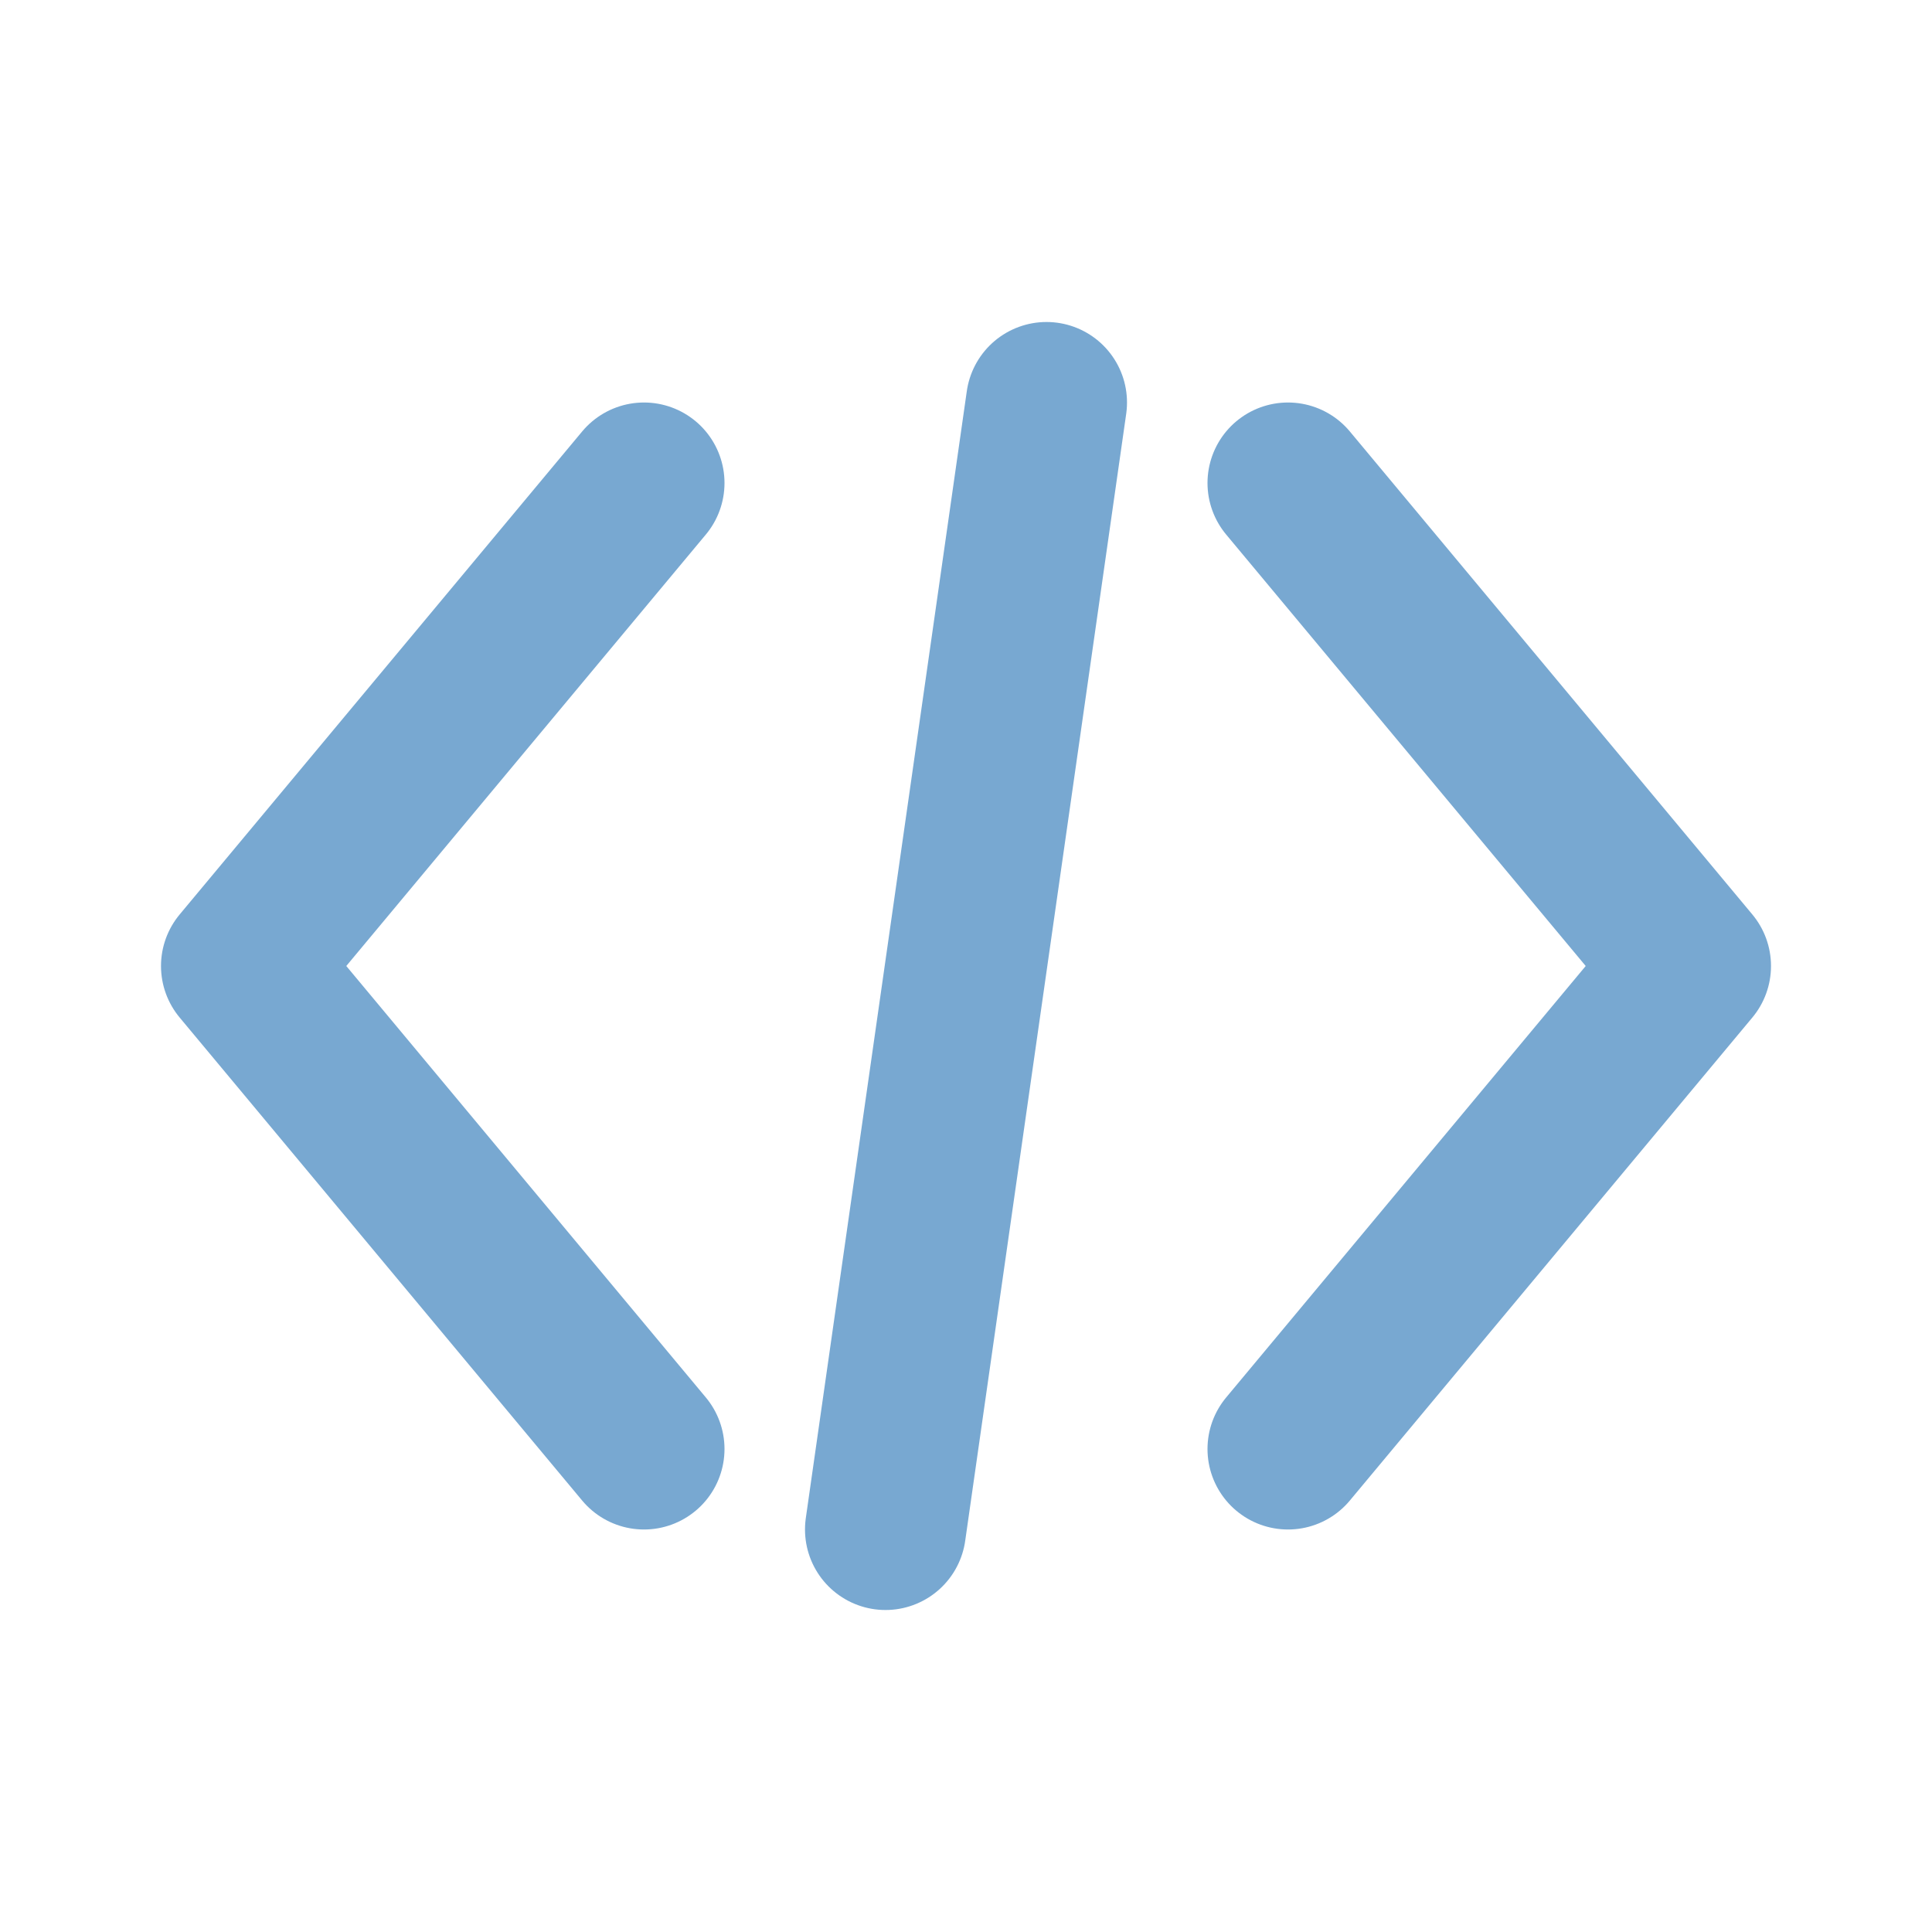
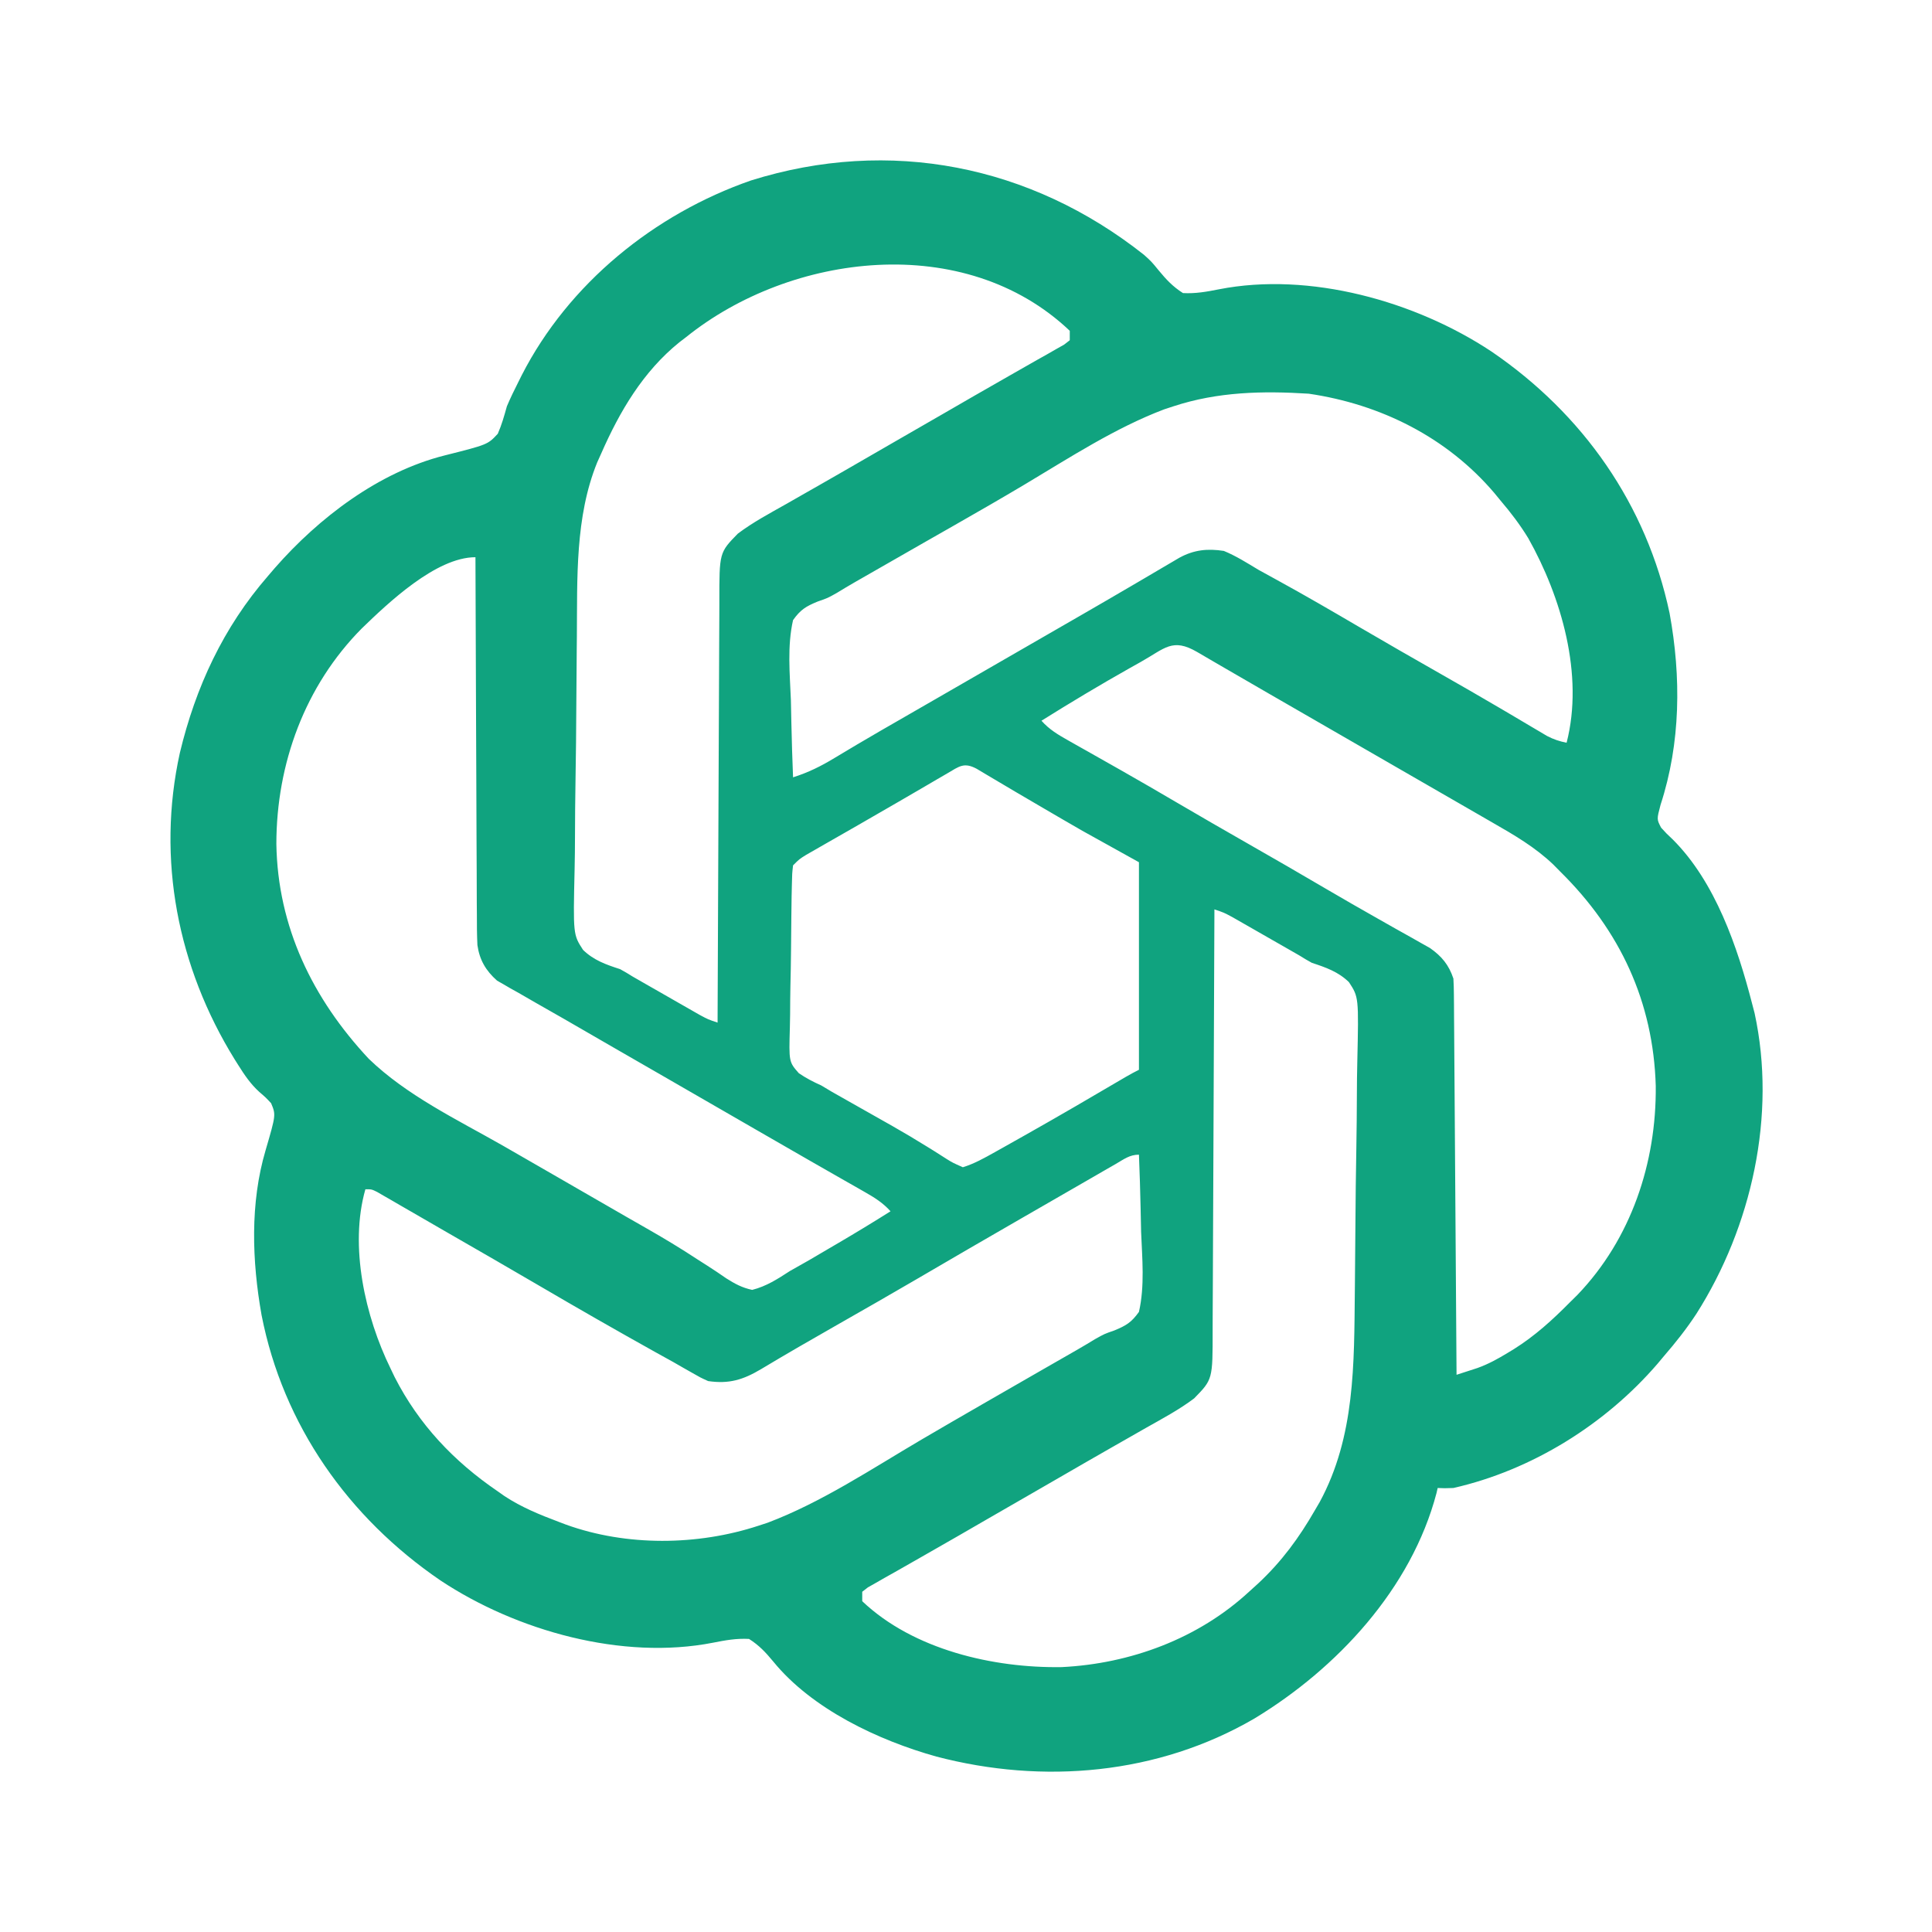
<svg xmlns="http://www.w3.org/2000/svg" width="24" height="24" viewBox="0 0 24 24">
-   <g fill="none" stroke="#78a8d1" stroke-width="2" stroke-linecap="round" stroke-linejoin="round">
-     <path d="m8 6-5 6 5 6m8-12 5 6-5 6m-3-13-2 14" />
+   <g fill="#10a37f" transform="translate(2 2) scale(0.0390625)">
+     <path d="M0 0 C2.406 2.172 2.406 2.172 4.688 4.969 C7.122 7.907 9.18 10.121 12.406 12.172 C16.373 12.39 19.945 11.751 23.809 10.98 C52.693 5.307 86.36 14.738 110.54 30.776 C139.607 50.611 159.828 79.384 167.156 113.984 C170.859 134.215 170.712 155.231 164.281 174.922 C163.064 179.521 163.064 179.521 164.461 182.18 C166.156 184.047 166.156 184.047 168.176 185.945 C181.711 199.457 188.759 220.152 193.406 238.172 C193.663 239.154 193.919 240.136 194.184 241.148 C201.231 273.558 193.261 309.11 175.66 336.805 C172.553 341.529 169.109 345.901 165.406 350.172 C164.732 350.979 164.058 351.786 163.363 352.617 C146.742 371.933 123.363 386.505 98.406 392.172 C95.543 392.27 95.543 392.27 93.406 392.172 C93.283 392.708 93.159 393.244 93.031 393.797 C85.041 424.161 61.422 449.564 35.13 465.481 C4.463 483.34 -32.049 486.486 -66.027 477.58 C-84.521 472.41 -105.56 462.473 -117.875 447.375 C-120.31 444.437 -122.368 442.222 -125.594 440.172 C-129.56 439.954 -133.132 440.593 -136.996 441.363 C-165.881 447.036 -199.548 437.606 -223.727 421.568 C-252.989 401.6 -273.763 372.187 -280.617 337.172 C-283.656 320.027 -284.316 301.585 -279.324 284.742 C-276.04 273.5 -276.04 273.5 -277.578 269.812 C-279.281 267.984 -279.281 267.984 -281.328 266.223 C-284.116 263.699 -286.042 260.828 -288.031 257.672 C-288.41 257.072 -288.788 256.472 -289.178 255.853 C-307.278 226.571 -314.063 192.231 -306.594 158.383 C-301.579 137.466 -292.762 118.469 -278.594 102.172 C-277.873 101.33 -277.153 100.488 -276.41 99.621 C-262.402 83.622 -243.323 69.072 -222.391 63.805 C-208.696 60.356 -208.696 60.356 -205.492 56.914 C-204.232 54.042 -203.434 51.193 -202.594 48.172 C-201.476 45.511 -200.204 42.937 -198.906 40.359 C-198.736 40.019 -198.736 40.019 -197.877 38.296 C-182.958 9.133 -155.69 -12.955 -124.969 -23.641 C-80.825 -37.471 -36.008 -28.487 0 0 Z M-145.594 26.172 C-146.301 26.713 -147.009 27.255 -147.738 27.812 C-159.283 37.124 -166.723 49.795 -172.594 63.172 C-173.014 64.104 -173.434 65.036 -173.867 65.996 C-180.959 83.406 -180.185 102.998 -180.344 121.43 C-180.357 122.818 -180.371 124.207 -180.385 125.595 C-180.44 131.367 -180.487 137.14 -180.514 142.912 C-180.551 151.122 -180.634 159.329 -180.779 167.538 C-180.878 173.353 -180.927 179.168 -180.939 184.984 C-180.947 188.443 -180.977 191.898 -181.06 195.356 C-181.536 216.182 -181.536 216.182 -178.369 221.058 C-174.978 224.354 -171.066 225.729 -166.594 227.172 C-165.237 227.917 -163.897 228.696 -162.595 229.533 C-161.509 230.155 -160.423 230.777 -159.305 231.418 C-158.709 231.759 -158.113 232.101 -157.499 232.453 C-156.271 233.155 -155.043 233.856 -153.815 234.556 C-151.933 235.63 -150.054 236.708 -148.176 237.787 C-146.969 238.477 -145.762 239.166 -144.555 239.855 C-143.48 240.47 -142.405 241.084 -141.298 241.717 C-138.594 243.172 -138.594 243.172 -135.594 244.172 C-135.591 243.426 -135.589 242.68 -135.587 241.911 C-135.527 223.75 -135.452 205.588 -135.358 187.426 C-135.313 178.644 -135.274 169.861 -135.247 161.078 C-135.224 153.422 -135.191 145.765 -135.145 138.109 C-135.121 134.056 -135.102 130.004 -135.096 125.951 C-135.09 122.133 -135.07 118.316 -135.039 114.498 C-135.031 113.1 -135.027 111.701 -135.029 110.303 C-135.042 94.697 -135.042 94.697 -129.141 88.664 C-124.363 85.062 -119.042 82.234 -113.844 79.297 C-112.094 78.298 -110.344 77.299 -108.594 76.299 C-106.786 75.267 -104.976 74.237 -103.166 73.208 C-97.627 70.055 -92.112 66.861 -86.594 63.672 C-84.43 62.423 -82.266 61.174 -80.102 59.926 C-79.029 59.307 -77.957 58.689 -76.853 58.051 C-72.481 55.53 -68.109 53.012 -63.736 50.493 C-60.509 48.633 -57.286 46.768 -54.062 44.902 C-50.174 42.654 -46.277 40.421 -42.368 38.21 C-39.564 36.621 -36.767 35.02 -33.969 33.422 C-32.924 32.837 -31.88 32.253 -30.804 31.65 C-29.856 31.106 -28.907 30.561 -27.93 30 C-27.09 29.525 -26.25 29.049 -25.384 28.56 C-24.793 28.102 -24.203 27.644 -23.594 27.172 C-23.594 26.182 -23.594 25.192 -23.594 24.172 C-57.05 -7.595 -112.328 -0.593 -145.594 26.172 Z M9.406 48.172 C8.441 48.488 7.475 48.804 6.48 49.129 C-9.101 55.013 -23.67 64.535 -37.928 73.038 C-45.352 77.46 -52.836 81.77 -60.344 86.047 C-61.526 86.721 -62.709 87.395 -63.891 88.069 C-65.671 89.084 -67.452 90.099 -69.232 91.114 C-75.714 94.809 -82.188 98.516 -88.656 102.234 C-89.176 102.532 -89.176 102.532 -91.806 104.037 C-93.788 105.178 -95.754 106.347 -97.702 107.545 C-100.594 109.172 -100.594 109.172 -103.757 110.265 C-107.512 111.81 -109.213 112.84 -111.594 116.172 C-113.476 124.434 -112.618 133.214 -112.281 141.609 C-112.226 143.986 -112.176 146.363 -112.131 148.74 C-112.01 154.553 -111.826 160.362 -111.594 166.172 C-106.764 164.64 -102.656 162.612 -98.344 159.984 C-96.828 159.077 -95.311 158.171 -93.793 157.266 C-92.965 156.771 -92.136 156.276 -91.283 155.766 C-86.267 152.793 -81.21 149.892 -76.156 146.984 C-75.051 146.347 -73.945 145.71 -72.806 145.054 C-70.534 143.745 -68.261 142.436 -65.989 141.127 C-60.522 137.979 -55.058 134.825 -49.594 131.672 C-43.071 127.908 -36.549 124.145 -30.023 120.387 C-27.839 119.128 -25.654 117.869 -23.469 116.609 C-22.408 115.998 -21.347 115.387 -20.254 114.757 C-14.735 111.574 -9.226 108.376 -3.73 105.152 C-2.627 104.505 -1.523 103.858 -0.385 103.192 C1.722 101.955 3.828 100.716 5.932 99.474 C6.402 99.199 6.402 99.199 8.777 97.805 C9.602 97.319 10.426 96.833 11.275 96.333 C15.924 93.8 20.234 93.374 25.406 94.172 C29.303 95.775 32.801 98.004 36.406 100.172 C38.39 101.28 40.383 102.369 42.377 103.458 C51.285 108.335 60.056 113.441 68.817 118.576 C77.234 123.504 85.694 128.352 94.17 133.176 C100.595 136.832 107.006 140.509 113.375 144.262 C113.925 144.586 113.925 144.586 116.711 146.225 C118.792 147.452 120.87 148.684 122.945 149.92 C123.871 150.466 124.796 151.012 125.75 151.574 C126.556 152.054 127.363 152.533 128.193 153.027 C130.282 154.107 132.109 154.718 134.406 155.172 C139.957 133.597 132.745 108.871 122.219 90.133 C119.593 85.843 116.674 81.988 113.406 78.172 C113.079 77.772 113.079 77.772 111.422 75.75 C96.359 58.048 75.291 47.53 52.406 44.172 C37.697 43.241 23.462 43.558 9.406 48.172 Z M-248.719 118.797 C-266.824 137.043 -275.886 161.845 -275.908 187.347 C-275.486 213.726 -264.378 236.584 -246.531 255.672 C-234.448 267.348 -218.487 274.978 -204.021 283.216 C-198.533 286.348 -193.064 289.511 -187.594 292.672 C-185.43 293.921 -183.266 295.169 -181.102 296.418 C-180.029 297.037 -178.957 297.655 -177.853 298.292 C-174.577 300.182 -171.3 302.07 -168.023 303.957 C-166.939 304.583 -165.856 305.208 -164.739 305.853 C-162.574 307.098 -160.406 308.338 -158.234 309.571 C-152.727 312.711 -147.343 315.952 -142.047 319.438 C-140.984 320.116 -139.92 320.795 -138.825 321.494 C-136.81 322.785 -134.819 324.113 -132.859 325.485 C-130.046 327.258 -127.847 328.464 -124.594 329.172 C-120.051 328.021 -116.499 325.705 -112.594 323.172 C-110.551 322.007 -108.504 320.85 -106.453 319.699 C-104.414 318.506 -102.378 317.31 -100.344 316.109 C-99.32 315.511 -98.297 314.912 -97.242 314.295 C-91.636 311.006 -86.086 307.647 -80.594 304.172 C-82.993 301.516 -85.558 299.892 -88.66 298.125 C-89.175 297.83 -89.175 297.83 -91.779 296.338 C-92.894 295.706 -94.008 295.073 -95.156 294.422 C-96.328 293.752 -97.499 293.083 -98.67 292.412 C-101.103 291.019 -103.538 289.629 -105.973 288.24 C-111.525 285.072 -117.059 281.87 -122.594 278.672 C-124.76 277.422 -126.927 276.172 -129.094 274.922 C-133.427 272.422 -137.76 269.922 -142.094 267.422 C-143.167 266.803 -144.24 266.184 -145.345 265.546 C-147.507 264.299 -149.669 263.051 -151.831 261.803 C-157.319 258.636 -162.81 255.472 -168.305 252.316 C-173.722 249.205 -179.128 246.076 -184.531 242.94 C-187.522 241.213 -190.526 239.51 -193.531 237.809 C-195.344 236.764 -197.157 235.718 -198.969 234.672 C-199.789 234.216 -200.609 233.76 -201.455 233.29 C-202.209 232.849 -202.964 232.408 -203.742 231.953 C-204.394 231.583 -205.045 231.212 -205.716 230.83 C-209.307 227.658 -211.3 224.232 -211.971 219.52 C-212.126 216.278 -212.154 213.056 -212.14 209.811 C-212.15 208.581 -212.16 207.351 -212.171 206.084 C-212.195 202.728 -212.202 199.374 -212.201 196.019 C-212.204 192.506 -212.23 188.994 -212.253 185.481 C-212.294 178.837 -212.314 172.193 -212.327 165.55 C-212.343 157.982 -212.382 150.415 -212.422 142.848 C-212.504 127.289 -212.558 111.731 -212.594 96.172 C-225.117 96.172 -240.381 110.736 -248.719 118.797 Z M-1.031 129.484 C-2.155 130.114 -3.278 130.743 -4.435 131.391 C-13.965 136.759 -23.323 142.37 -32.594 148.172 C-30.085 150.99 -27.295 152.629 -24.02 154.473 C-22.889 155.113 -21.759 155.753 -20.594 156.413 C-19.993 156.75 -19.393 157.088 -18.774 157.435 C-15.588 159.225 -12.412 161.03 -9.234 162.832 C-8.589 163.198 -7.943 163.563 -7.278 163.94 C-1.207 167.381 4.823 170.893 10.844 174.422 C18.175 178.713 25.524 182.969 32.906 187.172 C41.328 191.967 49.711 196.826 58.069 201.73 C63.544 204.938 69.039 208.104 74.566 211.219 C76.35 212.229 78.134 213.241 79.917 214.252 C81.617 215.212 83.324 216.162 85.03 217.111 C86.067 217.699 87.104 218.288 88.172 218.895 C89.087 219.408 90.003 219.921 90.946 220.449 C94.698 223.077 96.958 225.827 98.406 230.172 C98.508 231.884 98.553 233.601 98.564 235.316 C98.569 235.848 98.569 235.848 98.594 238.541 C98.6 239.709 98.606 240.876 98.612 242.079 C98.621 243.308 98.631 244.538 98.642 245.804 C98.668 249.176 98.69 252.547 98.71 255.919 C98.731 259.443 98.759 262.966 98.786 266.489 C98.836 273.162 98.88 279.834 98.924 286.506 C98.973 294.102 99.028 301.698 99.083 309.294 C99.197 324.92 99.304 340.546 99.406 356.172 C100.83 355.715 102.251 355.253 103.673 354.789 C104.465 354.532 105.256 354.276 106.072 354.011 C109.526 352.769 112.593 351.078 115.719 349.172 C116.358 348.784 116.998 348.396 117.657 347.996 C124.326 343.806 129.885 338.757 135.406 333.172 C136.207 332.382 137.007 331.591 137.832 330.777 C154.944 312.956 162.994 288.729 162.758 264.316 C161.975 237.495 151.389 214.888 132.406 196.172 C131.668 195.423 130.929 194.674 130.168 193.902 C124.399 188.394 117.728 184.506 110.851 180.571 C108.085 178.988 105.327 177.391 102.57 175.793 C96.997 172.567 91.416 169.354 85.833 166.144 C80.355 162.992 74.881 159.831 69.406 156.672 C67.249 155.427 65.091 154.182 62.934 152.938 C61.862 152.319 60.791 151.701 59.687 151.064 C56.345 149.136 53.003 147.209 49.66 145.281 C49.105 144.961 49.105 144.961 46.295 143.34 C44.103 142.076 41.911 140.812 39.719 139.549 C34.669 136.637 29.623 133.719 24.586 130.785 C23.696 130.267 22.806 129.749 21.888 129.216 C20.233 128.252 18.579 127.287 16.926 126.319 C9.038 121.729 6.684 125.156 -1.031 129.484 Z M-62.562 164.926 C-63.597 165.526 -64.631 166.127 -65.697 166.745 C-66.818 167.402 -67.939 168.058 -69.094 168.734 C-70.252 169.409 -71.41 170.083 -72.568 170.757 C-74.377 171.809 -76.186 172.861 -77.994 173.915 C-82.329 176.442 -86.676 178.946 -91.031 181.438 C-92.227 182.123 -93.423 182.808 -94.619 183.494 C-96.908 184.806 -99.199 186.115 -101.49 187.422 C-102.525 188.016 -103.559 188.61 -104.625 189.223 C-105.538 189.745 -106.452 190.268 -107.393 190.806 C-109.594 192.172 -109.594 192.172 -111.594 194.172 C-111.895 196.802 -111.895 196.802 -111.964 200.179 C-111.993 201.441 -112.021 202.702 -112.051 204.002 C-112.071 205.387 -112.089 206.772 -112.105 208.156 C-112.115 208.853 -112.124 209.55 -112.134 210.268 C-112.182 213.957 -112.215 217.647 -112.239 221.337 C-112.267 225.142 -112.346 228.945 -112.437 232.749 C-112.496 235.68 -112.516 238.61 -112.526 241.541 C-112.537 242.943 -112.564 244.345 -112.606 245.746 C-112.918 256.663 -112.918 256.663 -109.751 260.271 C-107.432 261.848 -105.151 263.029 -102.594 264.172 C-101.497 264.829 -100.401 265.486 -99.271 266.163 C-98.254 266.738 -97.236 267.314 -96.188 267.906 C-95.624 268.226 -95.061 268.546 -94.48 268.876 C-92.687 269.895 -90.891 270.909 -89.094 271.922 C-86.602 273.329 -84.111 274.737 -81.621 276.148 C-81.317 276.321 -81.317 276.321 -79.779 277.192 C-76.196 279.231 -72.661 281.331 -69.16 283.508 C-68.772 283.747 -68.772 283.747 -66.809 284.958 C-65.415 285.825 -64.03 286.706 -62.656 287.604 C-60.816 288.742 -60.816 288.742 -57.594 290.172 C-53.979 289.052 -50.773 287.252 -47.48 285.406 C-46.491 284.852 -45.501 284.298 -44.481 283.727 C-43.425 283.132 -42.369 282.536 -41.281 281.922 C-40.19 281.309 -39.099 280.695 -37.974 280.064 C-27.122 273.945 -16.363 267.67 -5.627 261.348 C-4.305 260.583 -2.96 259.855 -1.594 259.172 C-1.594 237.392 -1.594 215.612 -1.594 193.172 C-7.534 189.872 -13.474 186.572 -19.594 183.172 C-23.729 180.79 -27.855 178.402 -31.969 175.984 C-32.932 175.42 -33.895 174.856 -34.887 174.275 C-35.85 173.711 -36.813 173.147 -37.805 172.566 C-38.274 172.292 -38.274 172.292 -40.651 170.901 C-42.745 169.671 -44.834 168.433 -46.919 167.189 C-48 166.548 -49.081 165.907 -50.195 165.246 C-51.181 164.658 -52.167 164.07 -53.182 163.464 C-57.262 161.278 -58.75 162.701 -62.562 164.926 Z M22.406 208.172 C22.404 208.918 22.401 209.664 22.399 210.432 C22.34 228.594 22.264 246.756 22.171 264.917 C22.126 273.7 22.086 282.483 22.06 291.266 C22.037 298.922 22.003 306.578 21.958 314.234 C21.934 318.287 21.915 322.34 21.909 326.393 C21.903 330.211 21.883 334.028 21.852 337.846 C21.843 339.244 21.839 340.642 21.841 342.041 C21.855 357.646 21.855 357.646 15.953 363.68 C11.176 367.282 5.854 370.11 0.656 373.047 C-1.094 374.046 -2.844 375.045 -4.594 376.045 C-6.402 377.077 -8.212 378.106 -10.021 379.136 C-15.56 382.289 -21.076 385.483 -26.594 388.672 C-28.758 389.921 -30.922 391.169 -33.086 392.418 C-34.158 393.037 -35.23 393.655 -36.335 394.292 C-40.706 396.813 -45.079 399.332 -49.452 401.851 C-52.678 403.711 -55.902 405.576 -59.125 407.441 C-63.013 409.69 -66.91 411.922 -70.82 414.134 C-73.624 415.722 -76.42 417.324 -79.219 418.922 C-80.263 419.507 -81.307 420.091 -82.383 420.694 C-82.858 420.966 -82.858 420.966 -85.258 422.344 C-86.098 422.819 -86.938 423.294 -87.803 423.784 C-88.099 424.013 -88.099 424.013 -89.594 425.172 C-89.594 426.162 -89.594 427.152 -89.594 428.172 C-73.32 443.624 -47.878 449.479 -26.168 449.133 C-4.324 448.064 17.234 440.102 33.406 425.172 C34.381 424.289 35.355 423.406 36.359 422.496 C43.819 415.522 49.33 408.005 54.406 399.172 C54.897 398.331 55.389 397.491 55.895 396.625 C67.18 375.801 66.815 352.652 67.059 329.645 C67.066 328.97 67.073 328.295 67.081 327.6 C67.148 321.22 67.206 314.84 67.244 308.46 C67.294 300.355 67.387 292.252 67.538 284.147 C67.641 278.413 67.694 272.679 67.711 266.944 C67.722 263.53 67.755 260.121 67.842 256.709 C68.304 236.075 68.304 236.075 65.183 231.299 C61.789 228.013 57.87 226.627 53.406 225.172 C52.05 224.426 50.71 223.647 49.408 222.811 C48.865 222.5 48.865 222.5 46.117 220.926 C45.521 220.584 44.925 220.243 44.311 219.891 C43.084 219.189 41.856 218.488 40.627 217.787 C38.746 216.714 36.867 215.636 34.988 214.557 C33.781 213.867 32.574 213.177 31.367 212.488 C30.293 211.874 29.218 211.26 28.111 210.627 C25.406 209.172 25.406 209.172 22.406 208.172 Z M-9 289.145 C-10.123 289.789 -11.246 290.434 -12.403 291.098 C-13.634 291.81 -14.864 292.522 -16.094 293.234 C-17.363 293.965 -18.632 294.695 -19.901 295.425 C-22.52 296.932 -25.136 298.441 -27.752 299.953 C-31.296 302 -34.843 304.042 -38.391 306.082 C-49.752 312.62 -61.085 319.205 -72.4 325.824 C-80.845 330.754 -89.333 335.608 -97.831 340.447 C-105.835 345.005 -113.813 349.601 -121.711 354.343 C-127.478 357.781 -131.939 359.14 -138.594 358.172 C-141.077 357.045 -141.077 357.045 -143.676 355.551 C-144.64 355.004 -145.603 354.458 -146.596 353.895 C-147.585 353.326 -148.575 352.758 -149.594 352.172 C-151.492 351.117 -153.392 350.065 -155.293 349.016 C-167.77 342.059 -180.16 334.969 -192.484 327.746 C-202.107 322.108 -211.775 316.547 -221.443 310.987 C-224.575 309.182 -227.704 307.371 -230.832 305.559 C-232.752 304.45 -234.673 303.342 -236.594 302.234 C-237.478 301.72 -238.363 301.205 -239.274 300.675 C-240.081 300.211 -240.888 299.747 -241.719 299.27 C-242.423 298.862 -243.126 298.455 -243.852 298.035 C-245.594 297.172 -245.594 297.172 -247.594 297.172 C-252.759 315.281 -247.674 337.679 -239.594 354.172 C-239.164 355.069 -238.735 355.966 -238.293 356.891 C-230.603 371.968 -219.492 383.686 -205.594 393.172 C-204.847 393.698 -204.101 394.224 -203.332 394.766 C-197.926 398.313 -192.182 400.657 -186.156 402.922 C-185.382 403.216 -184.607 403.51 -183.809 403.813 C-164.569 410.76 -141.952 410.526 -122.594 404.172 C-121.628 403.856 -120.663 403.54 -119.668 403.215 C-102.525 396.741 -86.533 386.054 -70.789 376.805 C-64.451 373.082 -58.088 369.404 -51.719 365.734 C-51.184 365.426 -51.184 365.426 -48.479 363.866 C-43.431 360.955 -38.381 358.049 -33.326 355.15 C-31.569 354.143 -29.812 353.134 -28.056 352.125 C-25.866 350.867 -23.675 349.611 -21.483 348.358 C-19.478 347.205 -17.488 346.024 -15.517 344.815 C-12.594 343.172 -12.594 343.172 -9.422 342.074 C-5.669 340.531 -3.971 339.504 -1.594 336.172 C0.287 327.909 -0.569 319.13 -0.906 310.734 C-0.961 308.358 -1.012 305.981 -1.057 303.604 C-1.178 297.79 -1.361 291.982 -1.594 286.172 C-4.59 286.172 -6.414 287.654 -9 289.145 Z " transform="translate(312.5938,29.82812)" />
  </g>
</svg>
